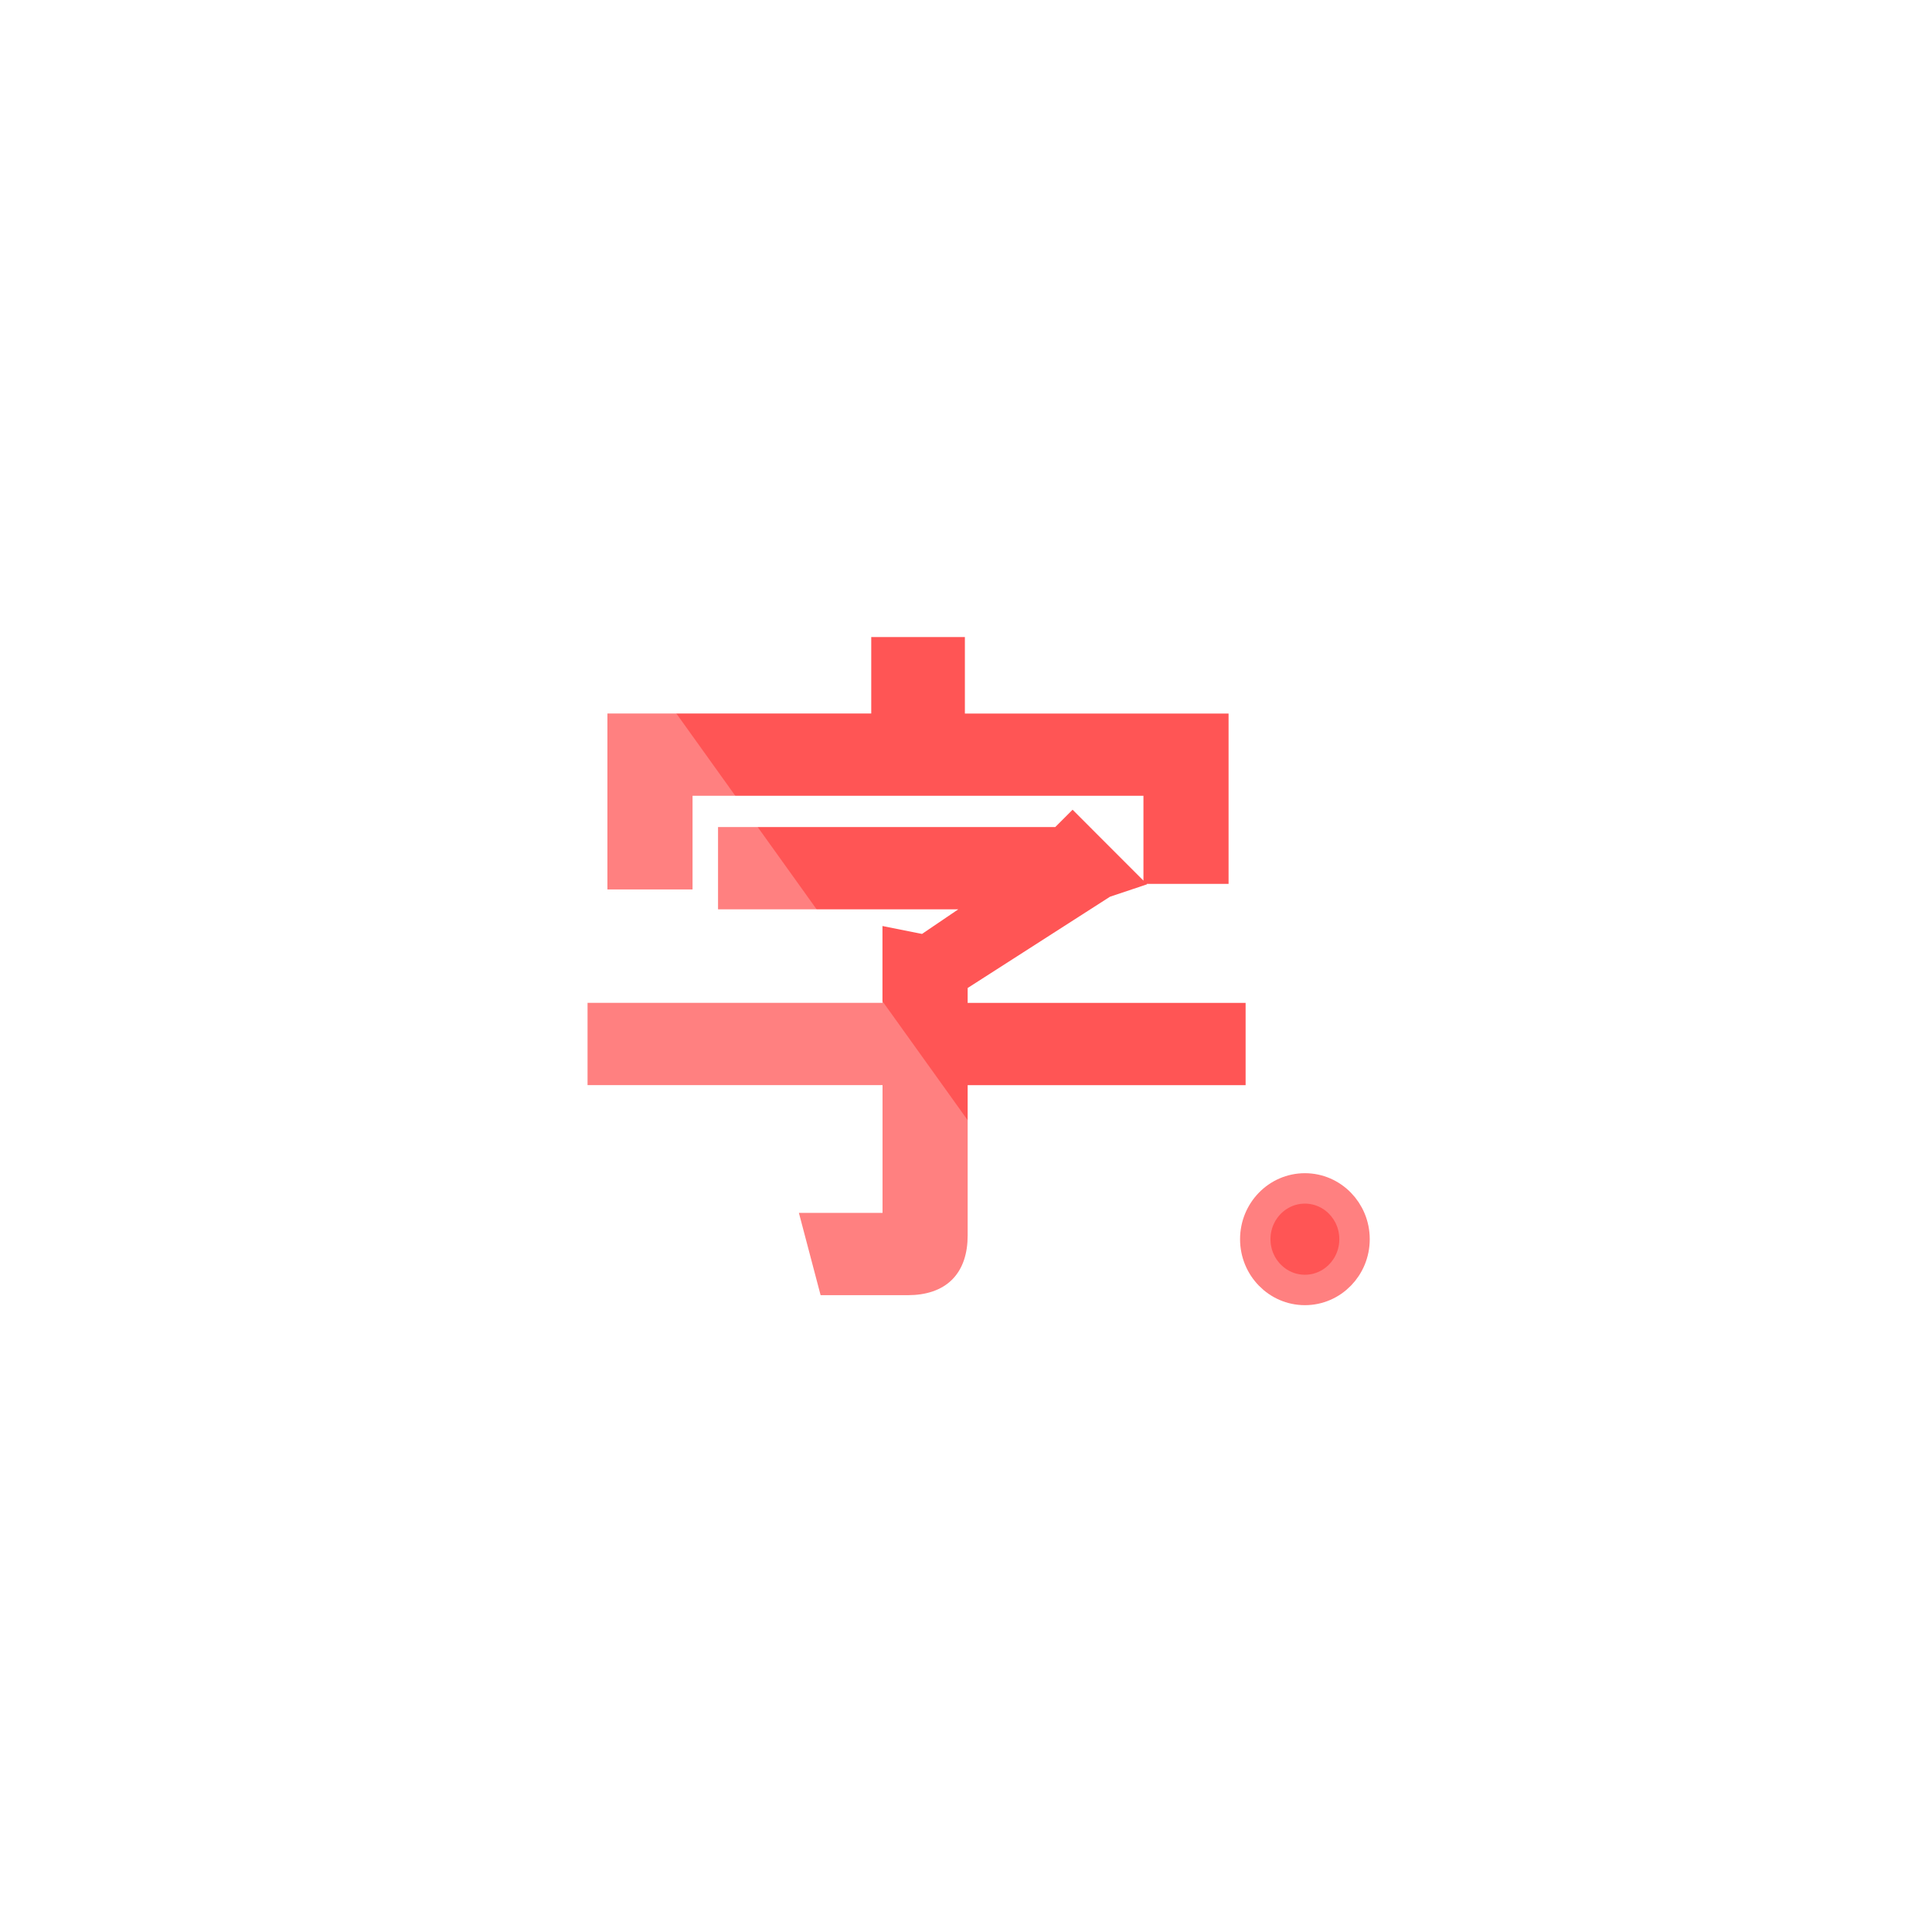
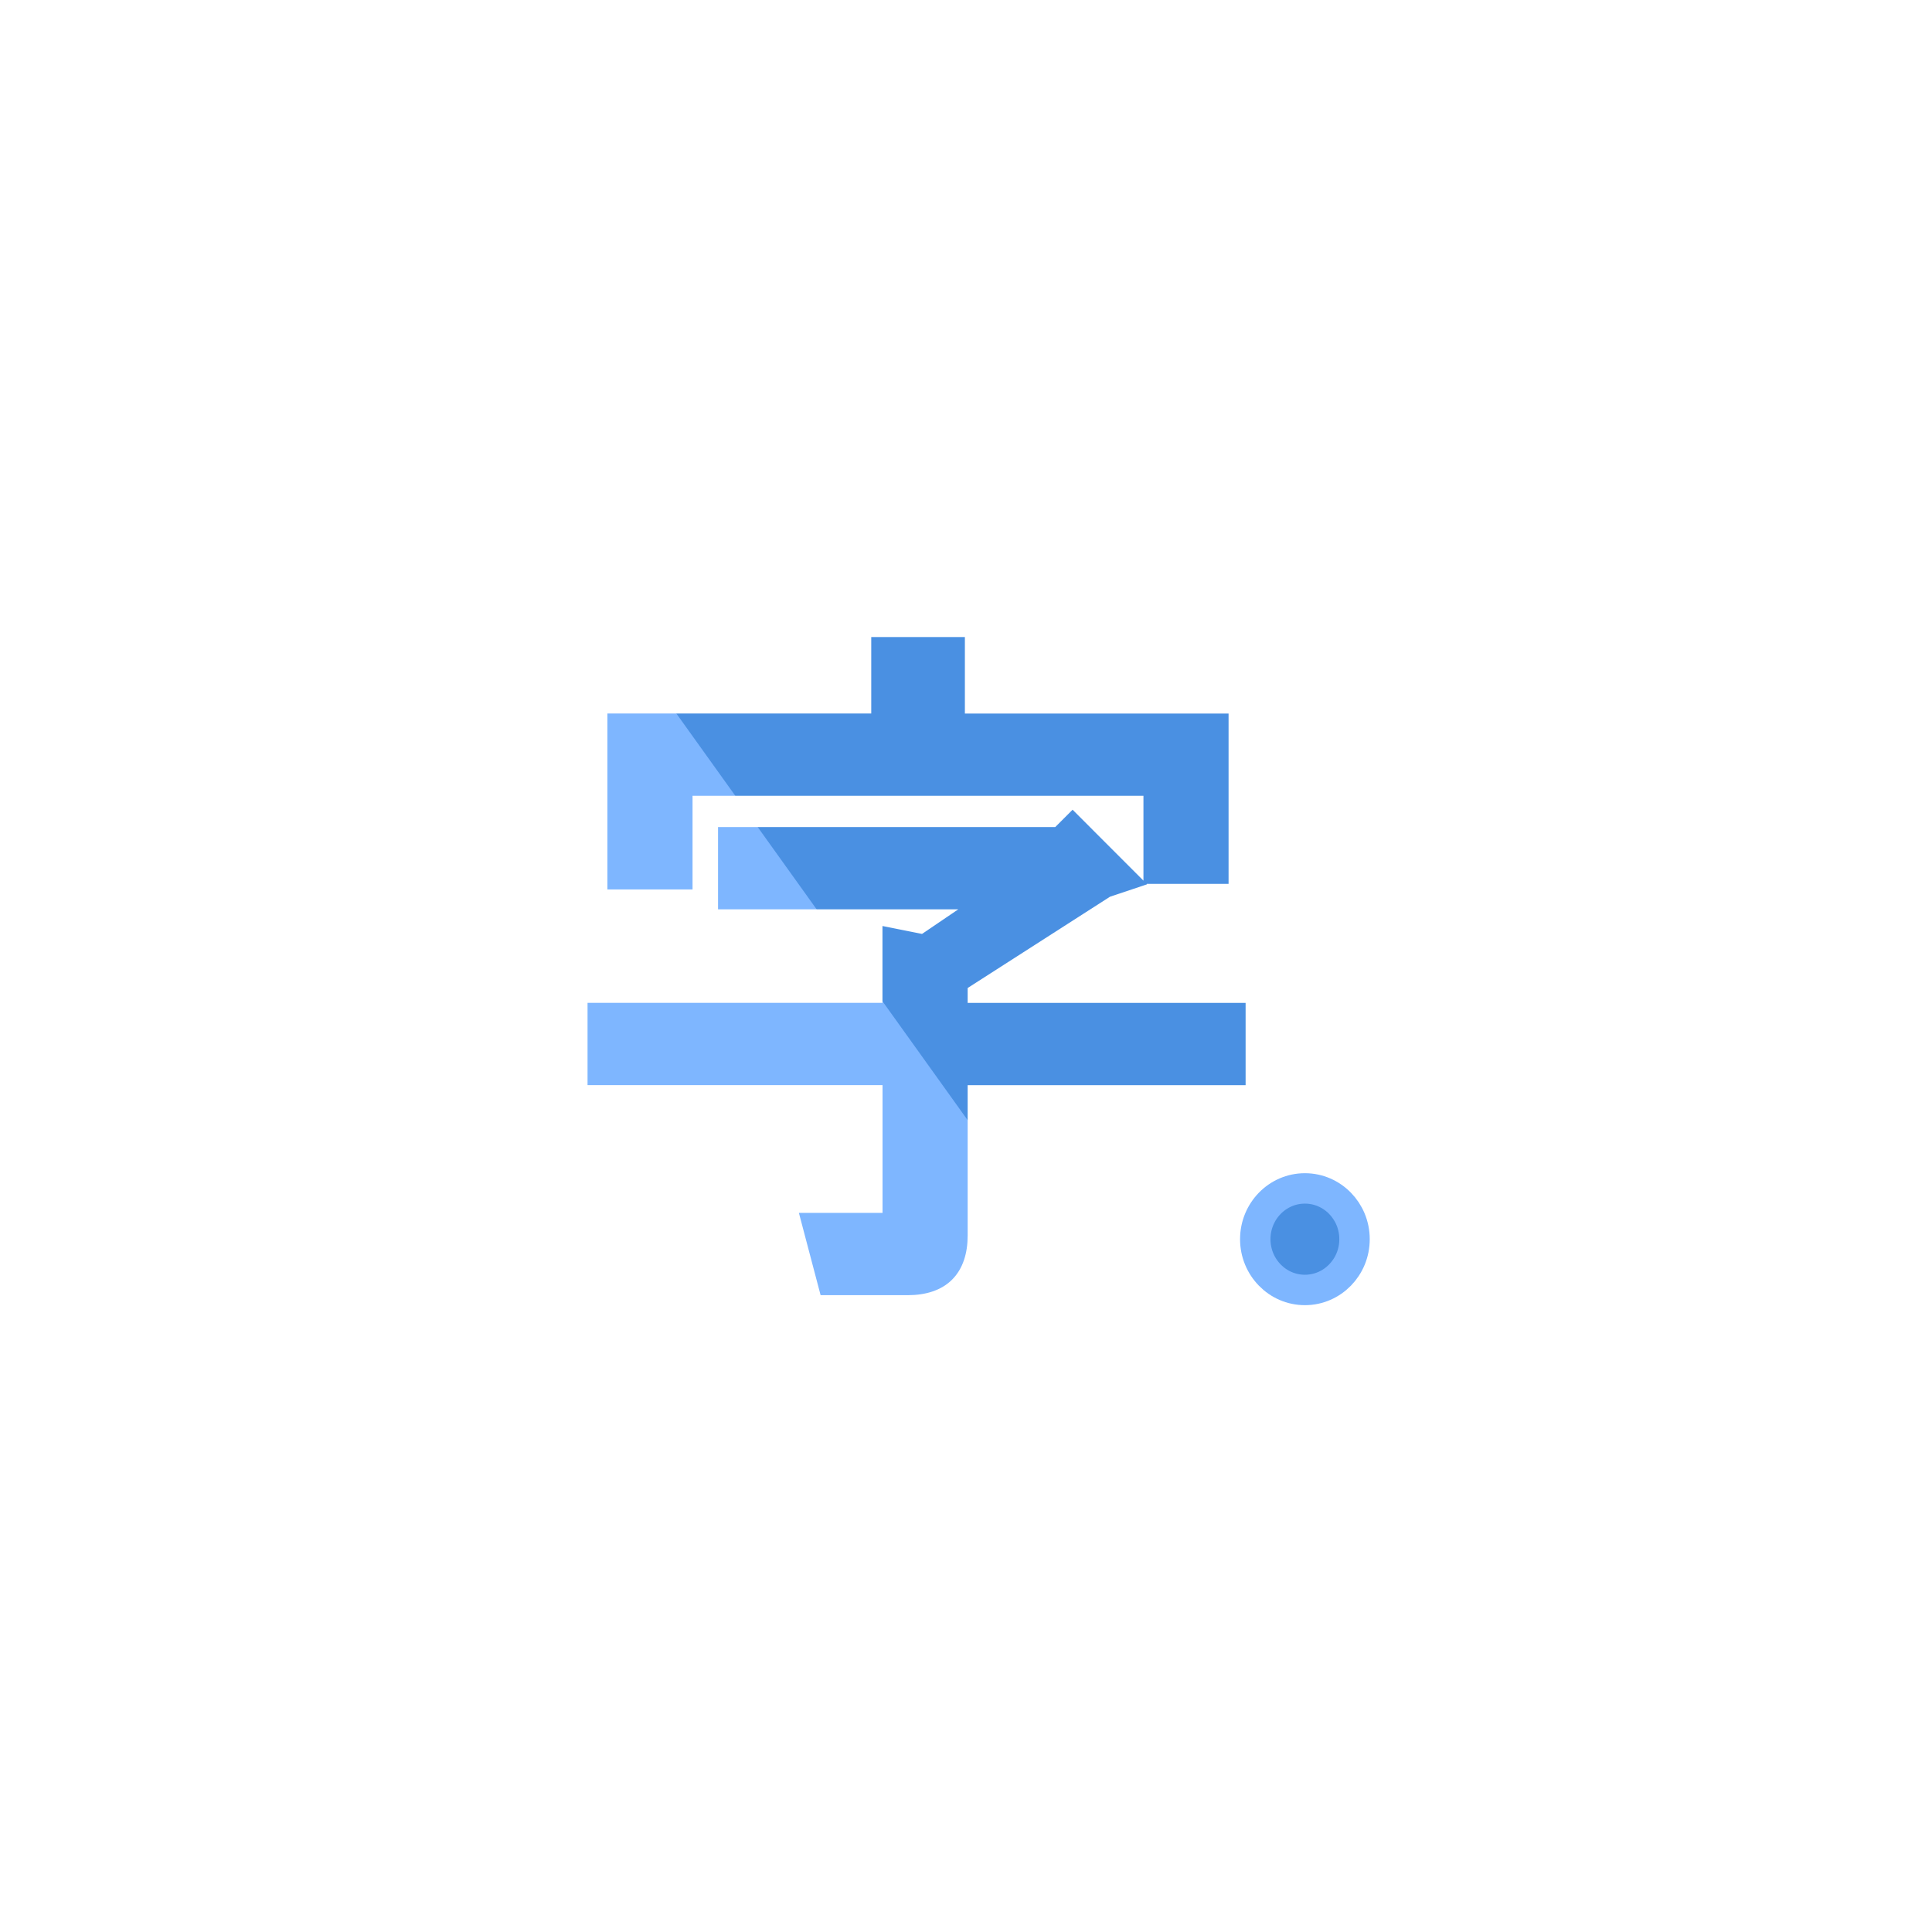
<svg xmlns="http://www.w3.org/2000/svg" width="108" height="108" viewBox="0 0 28.575 28.575" version="1.1" id="svg30269">
  <defs id="defs30266">
    </defs>
  <g id="layer1" style="display:inline">
-     <rect style="display:inline;opacity:1;fill:#ff5555;fill-opacity:1;stroke:none;stroke-width:0.132;stroke-linecap:round;stroke-linejoin:round;stroke-miterlimit:500;stroke-opacity:1" id="rect43609" width="28.575" height="28.575" x="0" y="0" />
-     <rect style="display:inline;opacity:1;fill:#ff8080;fill-opacity:1;stroke:none;stroke-width:0.133;stroke-linecap:round;stroke-linejoin:round;stroke-miterlimit:500;stroke-opacity:1" id="rect46958" width="48.364" height="31.821" x="-43.524" y="-29.826" transform="matrix(-0.5823319,-0.8129511,0.8613824,-0.5079571,0,0)" />
+     <rect style="display:inline;opacity:1;fill:#4A90E2;fill-opacity:1;stroke:none;stroke-width:0.132;stroke-linecap:round;stroke-linejoin:round;stroke-miterlimit:500;stroke-opacity:1" id="rect43609" width="28.575" height="28.575" x="0" y="0" />
+     <rect style="display:inline;opacity:1;fill:#7EB6FF;fill-opacity:1;stroke:none;stroke-width:0.133;stroke-linecap:round;stroke-linejoin:round;stroke-miterlimit:500;stroke-opacity:1" id="rect46958" width="48.364" height="31.821" x="-43.524" y="-29.826" transform="matrix(-0.5823319,-0.8129511,0.8613824,-0.5079571,0,0)" />
  </g>
  <g id="layer2" style="display:inline">
    <path id="path66508" style="color:#000000;display:inline;fill:#ffffff;stroke:none;stroke-width:0;stroke-miterlimit:500;stroke-dasharray:none;stroke-opacity:1" d="M 0,0 V 28.575 H 28.575 V 0 Z m 14.271,9.422 c 0,0 0,0 0,1.132 h 3.9 v 2.519 h -1.211 l 0.006,0.006 -0.549,0.184 -2.105,1.35 v 0.22 h 4.111 v 1.217 h -4.111 v 2.224 c 0,0.259 -0.068,0.49 -0.23,0.652 -0.161,0.161 -0.394,0.23 -0.652,0.23 H 12.137 l -0.321,-1.217 h 1.237 V 16.049 H 8.69 V 14.832 h 4.362 v -1.136 l 0.585,0.117 0.537,-0.364 h -3.554 v -1.217 h 4.988 l 0.256,-0.256 1.048,1.049 v -1.255 h -6.669 v 1.385 H 8.984 V 10.553 H 12.886 V 9.422" />
-     <ellipse style="display:inline;opacity:1;fill:#ff5555;fill-opacity:1;stroke:#ff8080;stroke-width:0.45;stroke-linecap:round;stroke-linejoin:round;stroke-miterlimit:500;stroke-dasharray:none;stroke-opacity:1" id="path71038" cx="19.3" cy="18.328" rx="0.734" ry="0.751" />
+     <ellipse style="display:inline;opacity:1;fill:#4A90E2;fill-opacity:1;stroke:#7EB6FF;stroke-width:0.45;stroke-linecap:round;stroke-linejoin:round;stroke-miterlimit:500;stroke-dasharray:none;stroke-opacity:1" id="path71038" cx="19.3" cy="18.328" rx="0.734" ry="0.751" />
  </g>
</svg>
